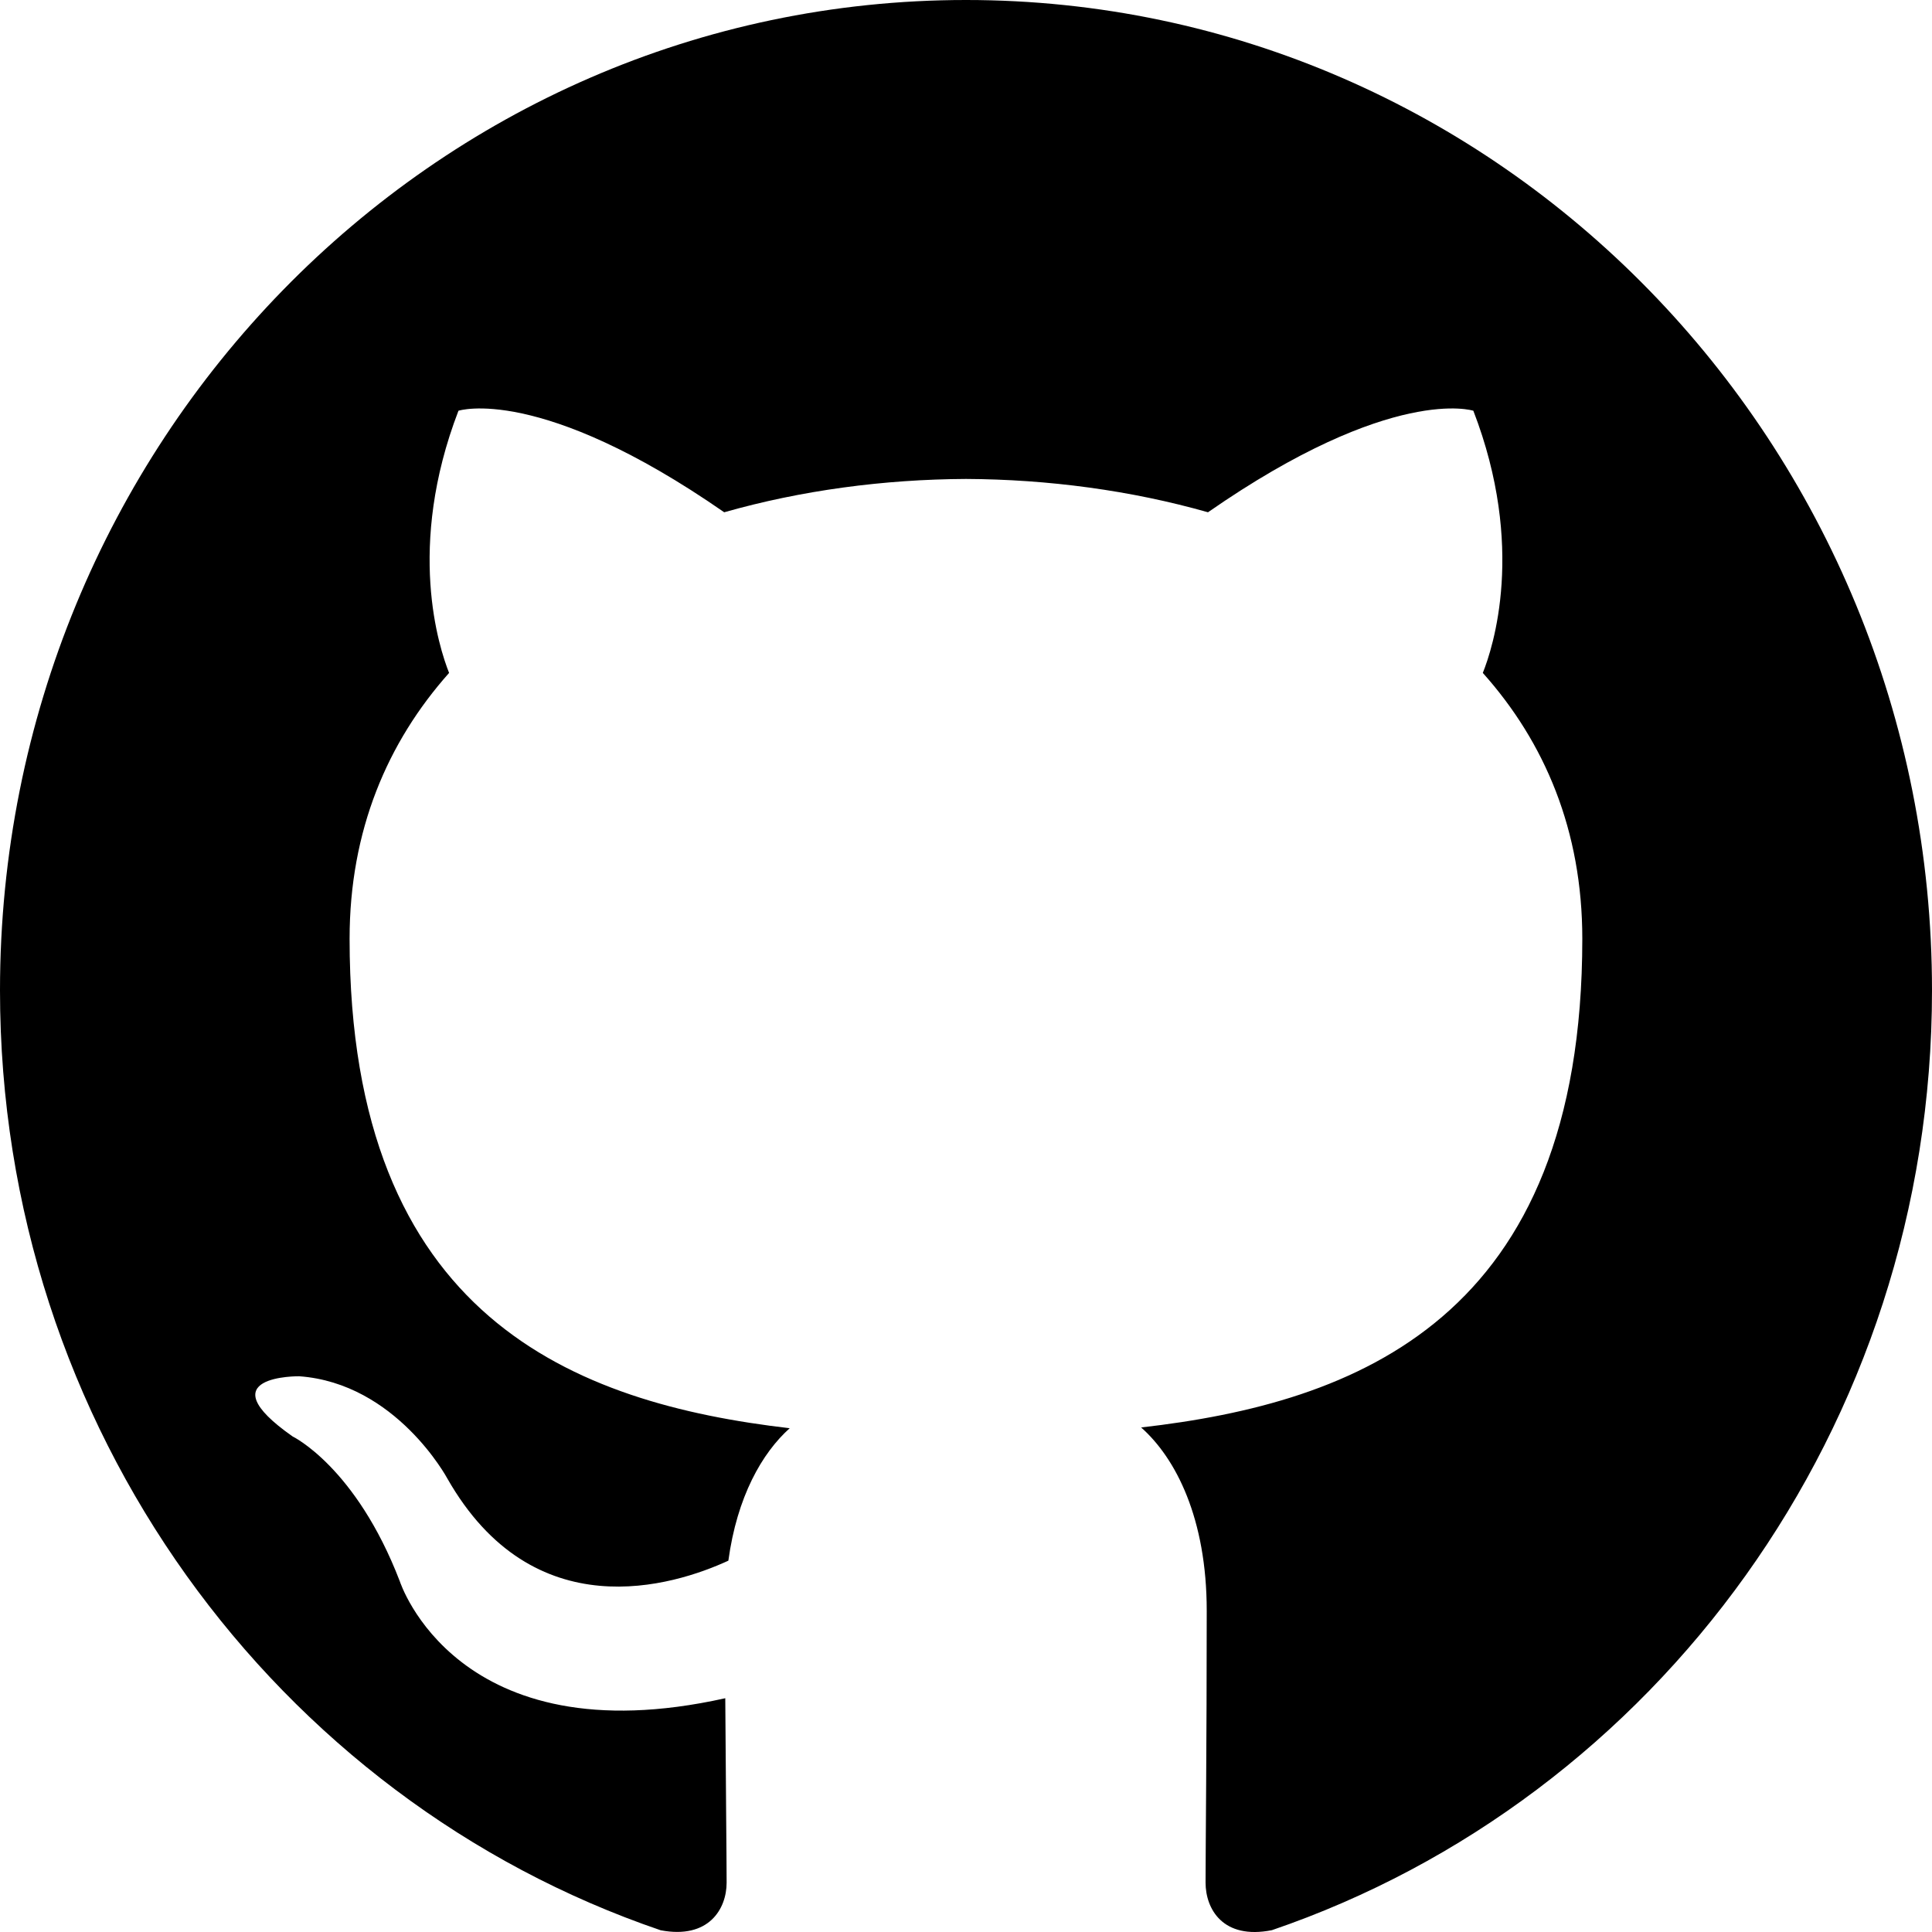
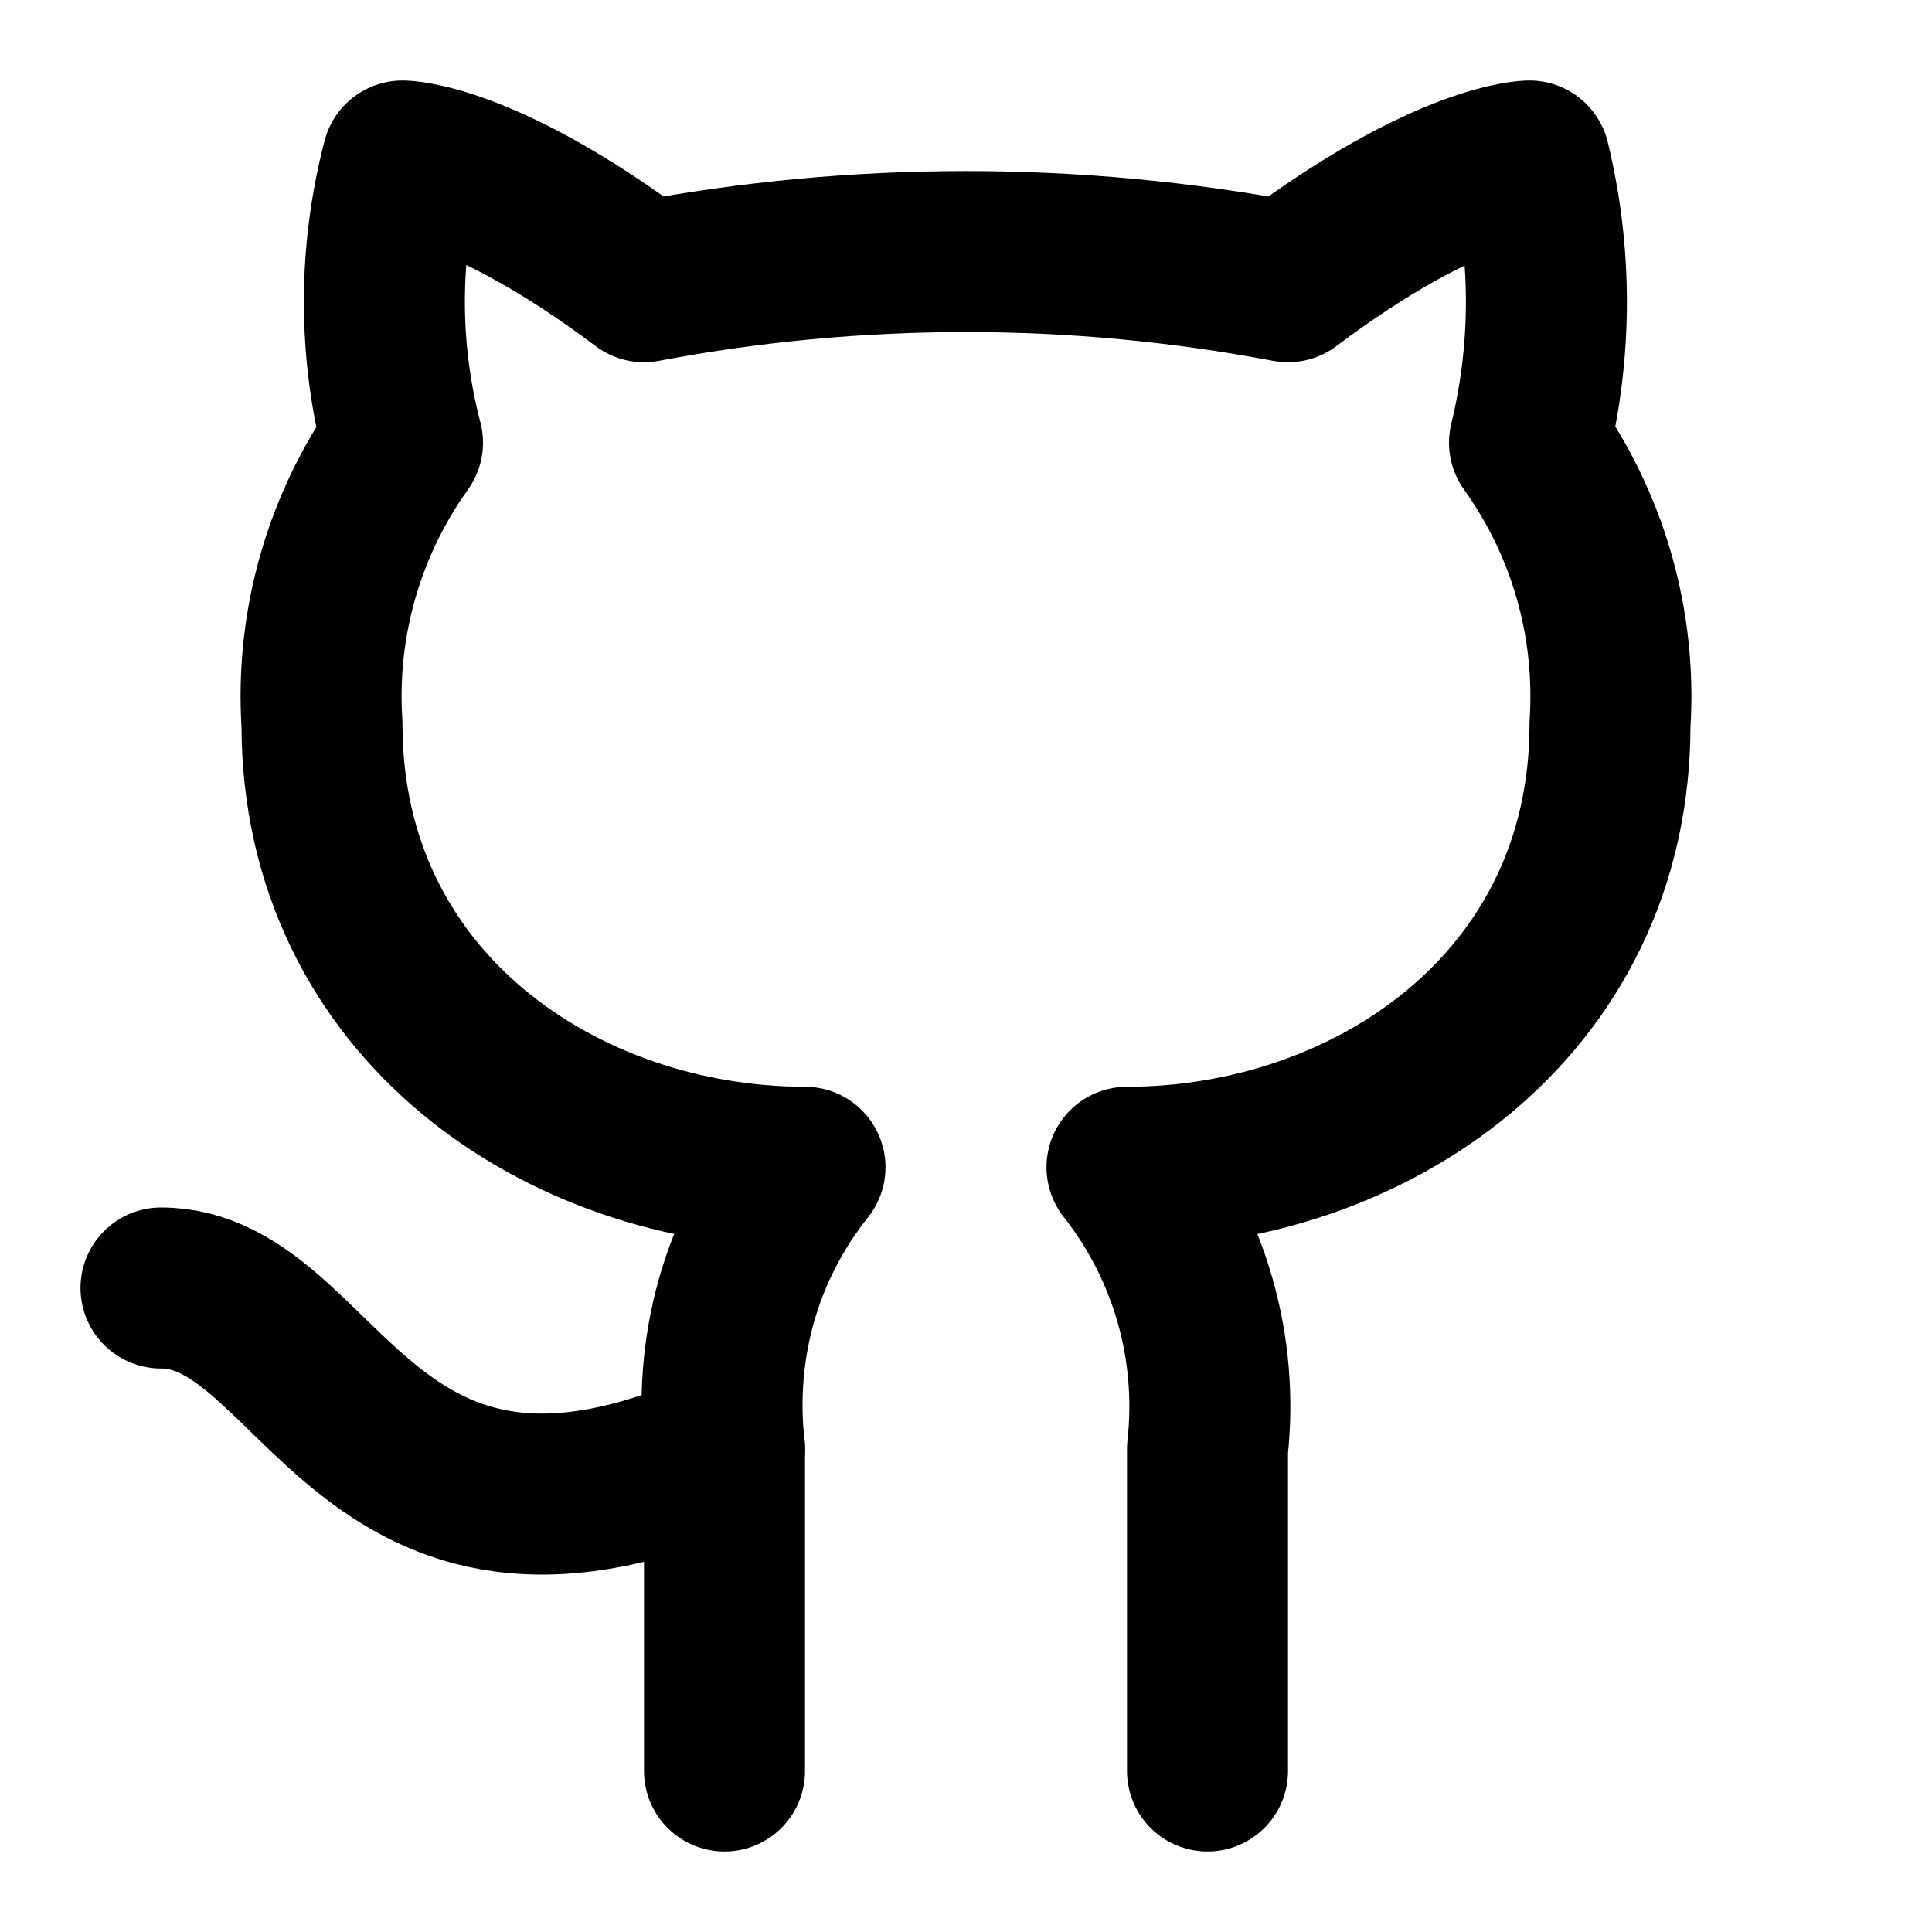
- <svg xmlns="http://www.w3.org/2000/svg" width="800px" height="800px" viewBox="0 0 20 20" version="1.1">
-   <defs>
- 
- </defs>
-   <g id="Page-1" stroke="none" stroke-width="1" fill="none" fill-rule="evenodd">
-     <g id="Dribbble-Light-Preview" transform="translate(-140, -7559)" fill="#000000">
-       <g id="icons" transform="translate(56, 160)">
-         <path d="M94,7399 C99.523,7399 104,7403.59 104,7409.253 C104,7413.782 101.138,7417.624 97.167,7418.981 C96.66,7419.082 96.48,7418.762 96.48,7418.489 C96.48,7418.151 96.492,7417.047 96.492,7415.675 C96.492,7414.719 96.172,7414.095 95.813,7413.777 C98.04,7413.523 100.38,7412.656 100.38,7408.718 C100.38,7407.598 99.992,7406.684 99.35,7405.966 C99.454,7405.707 99.797,7404.664 99.252,7403.252 C99.252,7403.252 98.414,7402.977 96.505,7404.303 C95.706,7404.076 94.85,7403.962 94,7403.958 C93.15,7403.962 92.295,7404.076 91.497,7404.303 C89.586,7402.977 88.746,7403.252 88.746,7403.252 C88.203,7404.664 88.546,7405.707 88.649,7405.966 C88.01,7406.684 87.619,7407.598 87.619,7408.718 C87.619,7412.646 89.954,7413.526 92.175,7413.785 C91.889,7414.041 91.63,7414.493 91.54,7415.156 C90.97,7415.418 89.522,7415.871 88.63,7414.304 C88.63,7414.304 88.101,7413.319 87.097,7413.247 C87.097,7413.247 86.122,7413.234 87.029,7413.87 C87.029,7413.87 87.684,7414.185 88.139,7415.37 C88.139,7415.37 88.726,7417.2 91.508,7416.58 C91.513,7417.437 91.522,7418.245 91.522,7418.489 C91.522,7418.76 91.338,7419.077 90.839,7418.982 C86.865,7417.627 84,7413.783 84,7409.253 C84,7403.59 88.478,7399 94,7399" id="github-[#142]">
- 
- </path>
-       </g>
-     </g>
-   </g>
+ <svg xmlns="http://www.w3.org/2000/svg" width="24" height="24" viewBox="0 0 24 24" fill="none" stroke="currentColor" stroke-width="2" stroke-linecap="round" stroke-linejoin="round" class="lucide lucide-github-icon lucide-github">
+   <path d="M15 22v-4a4.8 4.8 0 0 0-1-3.5c3 0 6-2 6-5.5.08-1.25-.27-2.48-1-3.5.28-1.15.28-2.35 0-3.5 0 0-1 0-3 1.5-2.64-.5-5.36-.5-8 0C6 2 5 2 5 2c-.3 1.15-.3 2.35 0 3.5A5.403 5.403 0 0 0 4 9c0 3.5 3 5.5 6 5.5-.39.49-.68 1.05-.85 1.65-.17.6-.22 1.23-.15 1.85v4" />
+   <path d="M9 18c-4.51 2-5-2-7-2" />
</svg>
